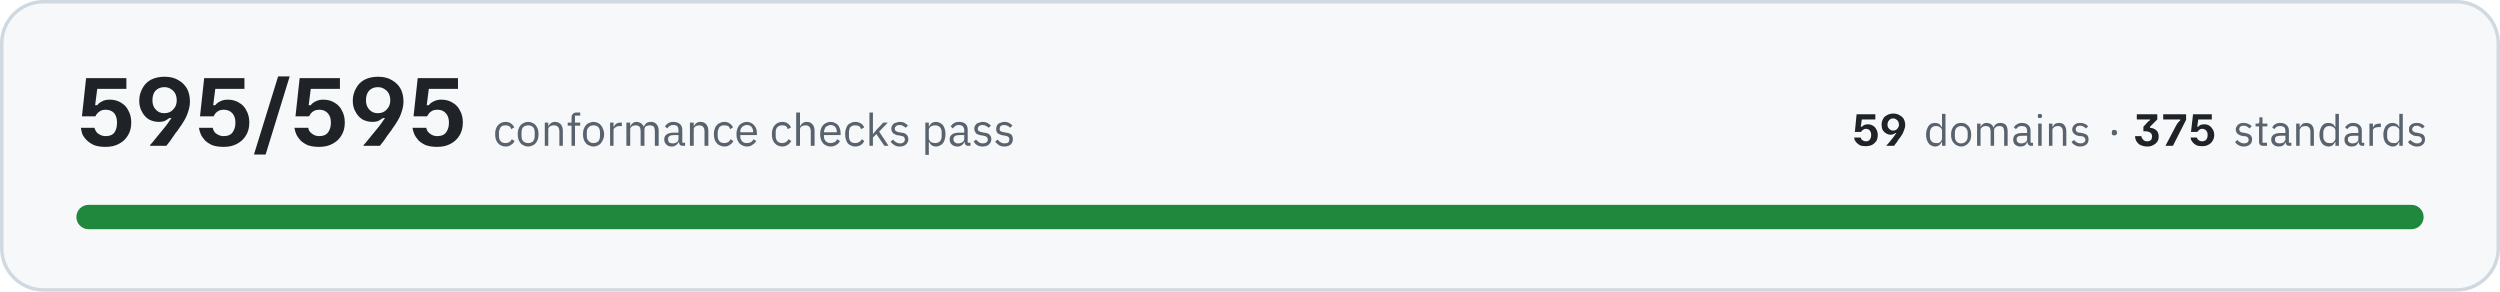
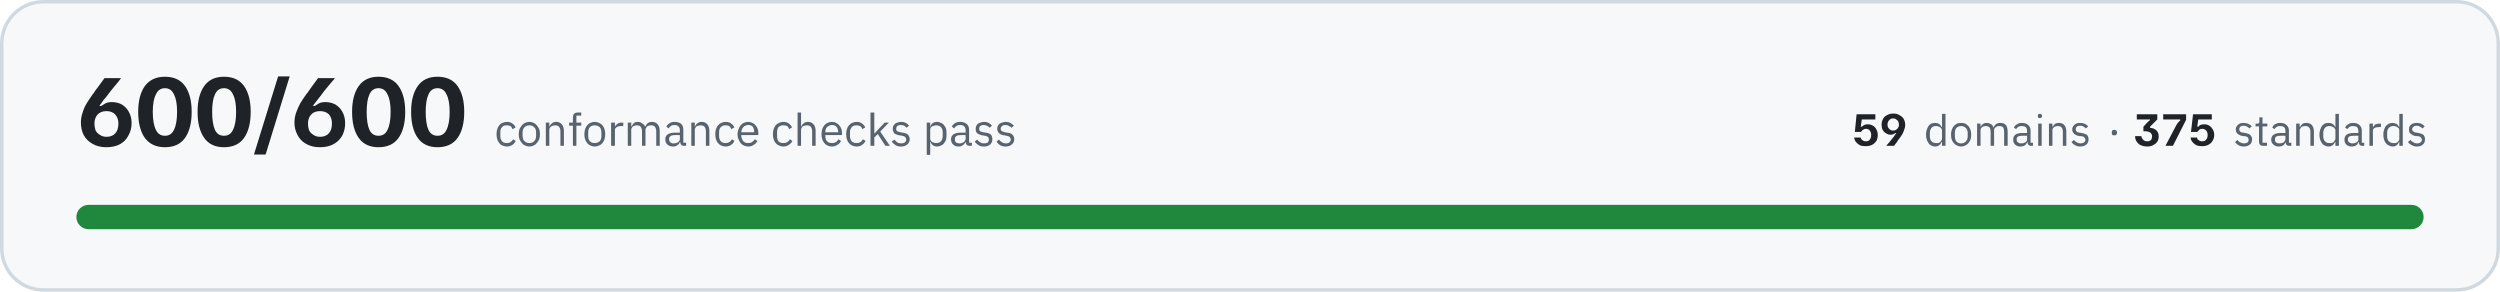
- <svg xmlns="http://www.w3.org/2000/svg" width="720" height="84" viewBox="0 0 7200 840" role="img" aria-label="All 595 conformance checks pass, across 59 domains and 375 standards">
+ <svg xmlns="http://www.w3.org/2000/svg" width="720" height="84" viewBox="0 0 7200 840" role="img" aria-label="All 600 conformance checks pass, across 59 domains and 375 standards">
  <rect x="5" y="5" width="7190" height="830" rx="120" fill="#f6f8fa" stroke="#d1d9e0" stroke-width="10" />
-   <path fill="#1f2328" d="M304 423Q284 423 271 418Q258 412 250 404Q241 395 237 386Q234 376 233 368L272 368Q273 373 277 379Q280 384 288 388Q295 392 305 392Q322 392 330 381Q337 370 337 353Q337 336 329 326Q320 316 304 316Q296 316 290 319Q284 322 280 327Q276 331 275 335L236 335L248 225L364 225L364 256L280 256L274 303L280 303Q285 296 294 292Q302 287 316 287Q335 287 349 296Q363 304 370 319Q378 333 378 353Q378 374 369 389Q360 405 343 414Q327 423 304 423ZM432 420L432 418Q437 413 448 399Q460 385 475 366Q484 355 488 348Q493 341 494 340L488 340Q484 343 477 347Q470 351 458 351Q442 351 429 344Q416 336 409 322Q401 309 401 290Q401 271 410 255Q418 239 434 230Q451 221 474 221Q498 221 514 231Q530 240 539 256Q547 272 547 292Q547 307 542 321Q538 335 530 348Q523 360 514 372Q514 373 510 378Q506 382 501 390Q496 398 490 406Q484 413 479 420L432 420ZM473 326Q490 326 499 315Q509 305 509 289Q509 279 505 270Q501 262 493 257Q485 251 473 251Q458 251 448 261Q439 271 439 289Q439 306 449 316Q458 326 473 326ZM644 423Q625 423 611 418Q598 412 590 404Q582 395 578 386Q574 376 573 368L613 368Q613 373 617 379Q620 384 628 388Q635 392 645 392Q662 392 670 381Q678 370 678 353Q678 336 669 326Q660 316 644 316Q636 316 630 319Q624 322 620 327Q617 331 615 335L576 335L588 225L704 225L704 256L620 256L614 303L620 303Q625 296 634 292Q643 287 656 287Q675 287 689 296Q703 304 710 319Q718 333 718 353Q718 374 709 389Q700 405 683 414Q667 423 644 423ZM732 445L732 443L801 220L834 220L834 221L765 445L732 445ZM919 423Q900 423 886 418Q873 412 865 404Q857 395 853 386Q849 376 848 368L888 368Q888 373 892 379Q896 384 903 388Q910 392 920 392Q937 392 945 381Q953 370 953 353Q953 336 944 326Q935 316 920 316Q911 316 905 319Q899 322 895 327Q892 331 890 335L851 335L863 225L979 225L979 256L895 256L889 303L895 303Q900 296 909 292Q918 287 931 287Q950 287 964 296Q978 304 985 319Q993 333 993 353Q993 374 984 389Q975 405 958 414Q942 423 919 423ZM1047 420L1047 418Q1052 413 1063 399Q1075 385 1090 366Q1099 355 1103 348Q1108 341 1109 340L1103 340Q1099 343 1092 347Q1085 351 1073 351Q1057 351 1044 344Q1031 336 1024 322Q1016 309 1016 290Q1016 271 1025 255Q1033 239 1049 230Q1066 221 1089 221Q1113 221 1129 231Q1145 240 1154 256Q1162 272 1162 292Q1162 307 1157 321Q1153 335 1145 348Q1138 360 1129 372Q1129 373 1125 378Q1122 382 1116 390Q1111 398 1105 406Q1099 413 1094 420L1047 420ZM1088 326Q1105 326 1114 315Q1124 305 1124 289Q1124 279 1120 270Q1116 262 1108 257Q1100 251 1088 251Q1073 251 1063 261Q1054 271 1054 289Q1054 306 1064 316Q1073 326 1088 326ZM1259 423Q1240 423 1226 418Q1213 412 1205 404Q1197 395 1193 386Q1189 376 1188 368L1228 368Q1228 373 1232 379Q1236 384 1243 388Q1250 392 1260 392Q1277 392 1285 381Q1293 370 1293 353Q1293 336 1284 326Q1275 316 1260 316Q1251 316 1245 319Q1239 322 1235 327Q1232 331 1230 335L1191 335L1203 225L1319 225L1319 256L1235 256L1229 303L1235 303Q1240 296 1249 292Q1258 287 1271 287Q1290 287 1304 296Q1318 304 1325 319Q1333 333 1333 353Q1333 374 1324 389Q1315 405 1298 414Q1282 423 1259 423Z" />
-   <path fill="#59636e" d="M1456 422Q1449 422 1443 419Q1438 417 1434 412Q1430 408 1428 401Q1426 395 1426 386Q1426 378 1428 372Q1430 365 1434 361Q1438 356 1443 354Q1449 351 1456 351Q1466 351 1472 356Q1478 360 1481 367L1472 372Q1471 366 1466 363Q1462 361 1456 361Q1451 361 1448 362Q1444 364 1442 366Q1440 369 1439 373Q1437 376 1437 381L1437 392Q1437 401 1442 407Q1447 412 1456 412Q1469 412 1474 401L1482 406Q1479 413 1472 417Q1466 422 1456 422ZM1521 422Q1514 422 1509 419Q1503 417 1499 412Q1495 407 1493 401Q1491 395 1491 386Q1491 379 1493 372Q1495 366 1499 361Q1503 356 1509 354Q1514 351 1521 351Q1528 351 1533 354Q1539 356 1543 361Q1547 366 1549 372Q1551 379 1551 386Q1551 395 1549 401Q1547 407 1543 412Q1539 417 1533 419Q1528 422 1521 422ZM1521 412Q1530 412 1535 407Q1540 402 1540 391L1540 382Q1540 371 1535 366Q1530 361 1521 361Q1513 361 1507 366Q1502 371 1502 382L1502 391Q1502 402 1507 407Q1513 412 1521 412ZM1569 420L1569 353L1579 353L1579 364L1579 364Q1582 358 1586 355Q1591 351 1598 351Q1609 351 1615 358Q1621 365 1621 377L1621 420L1611 420L1611 379Q1611 361 1595 361Q1592 361 1589 362Q1586 362 1584 364Q1582 365 1580 368Q1579 370 1579 373L1579 420L1569 420ZM1646 362L1635 362L1635 353L1646 353L1646 339Q1646 332 1650 328Q1653 324 1661 324L1671 324L1671 333L1656 333L1656 353L1671 353L1671 362L1656 362L1656 420L1646 420L1646 362ZM1709 422Q1703 422 1697 419Q1691 417 1687 412Q1683 407 1681 401Q1679 395 1679 386Q1679 379 1681 372Q1683 366 1687 361Q1691 356 1697 354Q1703 351 1709 351Q1716 351 1722 354Q1727 356 1731 361Q1735 366 1737 372Q1740 379 1740 386Q1740 395 1737 401Q1735 407 1731 412Q1727 417 1722 419Q1716 422 1709 422ZM1709 412Q1718 412 1723 407Q1728 402 1728 391L1728 382Q1728 371 1723 366Q1718 361 1709 361Q1701 361 1696 366Q1690 371 1690 382L1690 391Q1690 402 1696 407Q1701 412 1709 412ZM1757 420L1757 353L1767 353L1767 365L1768 365Q1770 360 1774 357Q1779 353 1787 353L1791 353L1791 363L1785 363Q1777 363 1772 367Q1767 370 1767 374L1767 420L1757 420ZM1804 420L1804 353L1815 353L1815 364L1815 364Q1817 361 1818 359Q1820 357 1822 355Q1824 353 1827 352Q1830 351 1833 351Q1840 351 1846 355Q1851 358 1854 365L1854 365Q1856 360 1861 355Q1866 351 1875 351Q1885 351 1891 358Q1897 365 1897 377L1897 420L1886 420L1886 379Q1886 370 1883 365Q1879 361 1871 361Q1868 361 1865 362Q1863 362 1860 364Q1858 365 1857 368Q1856 370 1856 373L1856 420L1845 420L1845 379Q1845 370 1842 365Q1838 361 1831 361Q1828 361 1825 362Q1822 362 1820 364Q1818 365 1816 368Q1815 370 1815 373L1815 420L1804 420ZM1967 420Q1961 420 1958 417Q1956 414 1955 409L1954 409Q1952 415 1947 418Q1942 422 1935 422Q1924 422 1919 416Q1913 411 1913 401Q1913 392 1920 387Q1927 382 1941 382L1954 382L1954 375Q1954 368 1951 364Q1947 360 1939 360Q1933 360 1928 363Q1924 366 1922 370L1915 364Q1918 359 1924 355Q1930 351 1939 351Q1951 351 1958 357Q1965 363 1965 374L1965 411L1973 411L1973 420L1967 420ZM1937 413Q1941 413 1944 412Q1947 411 1950 409Q1952 408 1953 405Q1954 403 1954 400L1954 389L1941 389Q1932 389 1928 392Q1924 395 1924 400L1924 402Q1924 407 1927 410Q1931 413 1937 413ZM1987 420L1987 353L1998 353L1998 364L1998 364Q2001 358 2005 355Q2010 351 2017 351Q2028 351 2034 358Q2040 365 2040 377L2040 420L2029 420L2029 379Q2029 361 2014 361Q2011 361 2008 362Q2005 362 2003 364Q2001 365 1999 368Q1998 370 1998 373L1998 420L1987 420ZM2086 422Q2079 422 2074 419Q2068 417 2064 412Q2060 408 2058 401Q2056 395 2056 386Q2056 378 2058 372Q2060 365 2064 361Q2068 356 2074 354Q2079 351 2086 351Q2096 351 2102 356Q2108 360 2111 367L2103 372Q2101 366 2097 363Q2092 361 2086 361Q2081 361 2078 362Q2074 364 2072 366Q2070 369 2069 373Q2067 376 2067 381L2067 392Q2067 401 2072 407Q2077 412 2086 412Q2099 412 2104 401L2112 406Q2109 413 2102 417Q2096 422 2086 422ZM2151 422Q2144 422 2139 419Q2133 417 2129 412Q2125 407 2123 401Q2121 395 2121 386Q2121 379 2123 372Q2125 366 2129 361Q2133 356 2139 354Q2144 351 2151 351Q2158 351 2163 354Q2168 356 2172 361Q2176 365 2178 371Q2180 377 2180 384L2180 389L2132 389L2132 392Q2132 396 2133 400Q2135 404 2137 407Q2140 409 2143 411Q2147 412 2152 412Q2158 412 2163 409Q2168 406 2170 401L2178 406Q2174 413 2167 417Q2161 422 2151 422ZM2151 360Q2147 360 2143 362Q2140 363 2137 366Q2135 369 2133 372Q2132 376 2132 380L2132 381L2169 381L2169 380Q2169 371 2164 365Q2159 360 2151 360ZM2253 422Q2246 422 2240 419Q2235 417 2231 412Q2227 408 2225 401Q2223 395 2223 386Q2223 378 2225 372Q2227 365 2231 361Q2235 356 2240 354Q2246 351 2253 351Q2263 351 2269 356Q2275 360 2278 367L2269 372Q2267 366 2263 363Q2259 361 2253 361Q2248 361 2245 362Q2241 364 2239 366Q2236 369 2235 373Q2234 376 2234 381L2234 392Q2234 401 2239 407Q2244 412 2253 412Q2265 412 2271 401L2279 406Q2275 413 2269 417Q2262 422 2253 422ZM2293 324L2304 324L2304 364L2304 364Q2307 358 2311 355Q2316 351 2323 351Q2334 351 2340 358Q2346 365 2346 377L2346 420L2335 420L2335 379Q2335 361 2320 361Q2317 361 2314 362Q2311 362 2309 364Q2306 365 2305 368Q2304 370 2304 373L2304 420L2293 420L2293 324ZM2392 422Q2385 422 2380 419Q2374 417 2370 412Q2366 407 2364 401Q2362 395 2362 386Q2362 379 2364 372Q2366 366 2370 361Q2374 356 2380 354Q2385 351 2392 351Q2399 351 2404 354Q2410 356 2414 361Q2417 365 2419 371Q2421 377 2421 384L2421 389L2373 389L2373 392Q2373 396 2374 400Q2376 404 2378 407Q2381 409 2385 411Q2388 412 2393 412Q2399 412 2404 409Q2409 406 2411 401L2419 406Q2416 413 2409 417Q2402 422 2392 422ZM2392 360Q2388 360 2385 362Q2381 363 2378 366Q2376 369 2375 372Q2373 376 2373 380L2373 381L2410 381L2410 380Q2410 371 2405 365Q2400 360 2392 360ZM2463 422Q2456 422 2451 419Q2445 417 2441 412Q2438 408 2436 401Q2434 395 2434 386Q2434 378 2436 372Q2438 365 2441 361Q2445 356 2451 354Q2456 351 2463 351Q2473 351 2480 356Q2486 360 2489 367L2480 372Q2478 366 2474 363Q2470 361 2463 361Q2459 361 2455 362Q2452 364 2449 366Q2447 369 2446 373Q2445 376 2445 381L2445 392Q2445 401 2449 407Q2454 412 2463 412Q2476 412 2482 401L2489 406Q2486 413 2480 417Q2473 422 2463 422ZM2504 324L2514 324L2514 385L2515 385L2525 373L2544 353L2557 353L2532 379L2559 420L2547 420L2524 386L2514 396L2514 420L2504 420L2504 324ZM2591 422Q2582 422 2576 418Q2569 414 2565 408L2572 402Q2576 407 2581 410Q2586 413 2592 413Q2599 413 2602 410Q2606 407 2606 402Q2606 398 2604 395Q2601 392 2594 391L2589 390Q2584 390 2580 388Q2577 387 2574 385Q2571 383 2569 379Q2567 376 2567 371Q2567 366 2569 362Q2571 359 2574 356Q2577 354 2582 353Q2586 351 2591 351Q2600 351 2605 354Q2611 357 2615 362L2608 368Q2606 365 2601 363Q2597 360 2591 360Q2584 360 2581 363Q2577 366 2577 371Q2577 376 2581 378Q2584 380 2590 381L2596 382Q2607 383 2611 388Q2616 393 2616 401Q2616 410 2609 416Q2603 422 2591 422ZM2665 353L2675 353L2675 364L2676 364Q2679 357 2684 354Q2689 351 2696 351Q2702 351 2707 354Q2712 356 2716 361Q2719 365 2721 372Q2723 378 2723 386Q2723 395 2721 401Q2719 408 2716 412Q2712 417 2707 419Q2702 422 2696 422Q2682 422 2676 409L2675 409L2675 446L2665 446L2665 353ZM2693 412Q2702 412 2707 407Q2712 401 2712 392L2712 381Q2712 372 2707 366Q2702 361 2693 361Q2689 361 2686 362Q2683 363 2681 364Q2678 366 2677 368Q2675 371 2675 374L2675 399Q2675 402 2677 404Q2678 407 2681 409Q2683 410 2686 411Q2689 412 2693 412ZM2789 420Q2783 420 2781 417Q2778 414 2778 409L2777 409Q2775 415 2770 418Q2765 422 2758 422Q2747 422 2741 416Q2735 411 2735 401Q2735 392 2742 387Q2749 382 2764 382L2777 382L2777 375Q2777 368 2773 364Q2769 360 2761 360Q2755 360 2751 363Q2747 366 2744 370L2738 364Q2741 359 2747 355Q2753 351 2762 351Q2774 351 2781 357Q2787 363 2787 374L2787 411L2795 411L2795 420L2789 420ZM2759 413Q2763 413 2766 412Q2770 411 2772 409Q2774 408 2776 405Q2777 403 2777 400L2777 389L2763 389Q2754 389 2750 392Q2746 395 2746 400L2746 402Q2746 407 2750 410Q2753 413 2759 413ZM2830 422Q2821 422 2814 418Q2808 414 2804 408L2811 402Q2815 407 2820 410Q2824 413 2831 413Q2837 413 2841 410Q2845 407 2845 402Q2845 398 2842 395Q2840 392 2833 391L2828 390Q2823 390 2819 388Q2815 387 2812 385Q2810 383 2808 379Q2806 376 2806 371Q2806 366 2808 362Q2810 359 2813 356Q2816 354 2821 353Q2825 351 2830 351Q2838 351 2844 354Q2849 357 2854 362L2847 368Q2844 365 2840 363Q2836 360 2829 360Q2823 360 2820 363Q2816 366 2816 371Q2816 376 2820 378Q2823 380 2829 381L2834 382Q2846 383 2850 388Q2855 393 2855 401Q2855 410 2848 416Q2842 422 2830 422ZM2893 422Q2883 422 2877 418Q2871 414 2866 408L2873 402Q2877 407 2882 410Q2887 413 2893 413Q2900 413 2904 410Q2907 407 2907 402Q2907 398 2905 395Q2902 392 2896 391L2890 390Q2886 390 2882 388Q2878 387 2875 385Q2872 383 2870 379Q2869 376 2869 371Q2869 366 2871 362Q2872 359 2876 356Q2879 354 2883 353Q2888 351 2893 351Q2901 351 2906 354Q2912 357 2916 362L2909 368Q2907 365 2903 363Q2898 360 2892 360Q2885 360 2882 363Q2879 366 2879 371Q2879 376 2882 378Q2885 380 2892 381L2897 382Q2908 383 2913 388Q2917 393 2917 401Q2917 410 2911 416Q2904 422 2893 422Z" />
+   <path fill="#1f2328" d="M306 424Q283 424 266 414Q250 405 241 389Q233 373 233 353Q233 338 238 324Q242 310 250 297Q258 284 266 273Q266 272 270 268Q273 262 279 255Q284 248 290 240Q296 232 301 225L348 225L348 226Q344 232 332 246Q320 260 306 279Q296 290 292 297Q287 304 286 305L292 305Q296 302 303 298Q310 294 322 294Q338 294 351 301Q364 309 371 322Q379 336 379 355Q379 374 370 390Q362 406 346 415Q330 424 306 424ZM307 394Q323 394 332 384Q341 374 341 356Q341 339 331 329Q322 320 307 320Q290 320 281 330Q272 340 272 356Q272 366 275 375Q279 383 287 388Q295 394 307 394ZM475 424Q437 424 417 397Q398 370 398 322Q398 275 417 248Q437 221 475 221Q514 221 533 248Q552 275 552 322Q552 370 533 397Q514 424 475 424ZM475 391Q493 391 501 374Q510 356 510 322Q510 289 501 272Q493 254 475 254Q457 254 449 272Q440 289 440 322Q440 356 449 374Q457 391 475 391ZM645 424Q607 424 588 397Q569 370 569 322Q569 275 588 248Q607 221 645 221Q684 221 703 248Q722 275 722 322Q722 370 703 397Q684 424 645 424ZM645 391Q663 391 671 374Q680 356 680 322Q680 289 671 272Q663 254 645 254Q627 254 619 272Q611 289 611 322Q611 356 619 374Q627 391 645 391ZM732 445L732 443L801 220L834 220L834 221L765 445L732 445ZM921 424Q898 424 881 414Q865 405 857 389Q848 373 848 353Q848 338 853 324Q858 310 865 297Q873 284 881 273Q881 272 885 268Q889 262 894 255Q899 248 905 240Q911 232 916 225L964 225L964 226Q959 232 947 246Q935 260 921 279Q912 290 907 297Q902 304 901 305L907 305Q911 302 918 298Q925 294 937 294Q953 294 966 301Q979 309 986 322Q994 336 994 355Q994 374 986 390Q977 406 961 415Q945 424 921 424ZM922 394Q938 394 947 384Q956 374 956 356Q956 339 947 329Q937 320 922 320Q905 320 896 330Q887 340 887 356Q887 366 890 375Q894 383 902 388Q910 394 922 394ZM1090 424Q1052 424 1033 397Q1014 370 1014 322Q1014 275 1033 248Q1052 221 1090 221Q1129 221 1148 248Q1167 275 1167 322Q1167 370 1148 397Q1129 424 1090 424ZM1090 391Q1108 391 1116 374Q1125 356 1125 322Q1125 289 1116 272Q1108 254 1090 254Q1072 254 1064 272Q1056 289 1056 322Q1056 356 1064 374Q1072 391 1090 391ZM1260 424Q1222 424 1203 397Q1184 370 1184 322Q1184 275 1203 248Q1222 221 1260 221Q1299 221 1318 248Q1337 275 1337 322Q1337 370 1318 397Q1299 424 1260 424ZM1260 391Q1278 391 1286 374Q1295 356 1295 322Q1295 289 1286 272Q1278 254 1260 254Q1242 254 1234 272Q1226 289 1226 322Q1226 356 1234 374Q1242 391 1260 391Z" />
+   <path fill="#59636e" d="M1460 422Q1453 422 1447 419Q1441 417 1438 412Q1434 408 1432 401Q1430 395 1430 386Q1430 378 1432 372Q1434 365 1438 361Q1441 356 1447 354Q1453 351 1460 351Q1470 351 1476 356Q1482 360 1485 367L1476 372Q1474 366 1470 363Q1466 361 1460 361Q1455 361 1451 362Q1448 364 1446 366Q1443 369 1442 373Q1441 376 1441 381L1441 392Q1441 401 1446 407Q1450 412 1460 412Q1472 412 1478 401L1485 406Q1482 413 1476 417Q1469 422 1460 422ZM1525 422Q1518 422 1512 419Q1507 417 1503 412Q1499 407 1496 401Q1494 395 1494 386Q1494 379 1496 372Q1499 366 1503 361Q1507 356 1512 354Q1518 351 1525 351Q1531 351 1537 354Q1542 356 1546 361Q1550 366 1553 372Q1555 379 1555 386Q1555 395 1553 401Q1550 407 1546 412Q1542 417 1537 419Q1531 422 1525 422ZM1525 412Q1533 412 1538 407Q1544 402 1544 391L1544 382Q1544 371 1538 366Q1533 361 1525 361Q1516 361 1511 366Q1505 371 1505 382L1505 391Q1505 402 1511 407Q1516 412 1525 412ZM1572 420L1572 353L1582 353L1582 364L1583 364Q1585 358 1590 355Q1594 351 1602 351Q1612 351 1618 358Q1624 365 1624 377L1624 420L1614 420L1614 379Q1614 361 1599 361Q1596 361 1593 362Q1590 362 1588 364Q1585 365 1584 368Q1582 370 1582 373L1582 420L1572 420ZM1650 362L1639 362L1639 353L1650 353L1650 339Q1650 332 1653 328Q1657 324 1664 324L1674 324L1674 333L1660 333L1660 353L1674 353L1674 362L1660 362L1660 420L1650 420L1650 362ZM1713 422Q1706 422 1700 419Q1695 417 1691 412Q1687 407 1685 401Q1683 395 1683 386Q1683 379 1685 372Q1687 366 1691 361Q1695 356 1700 354Q1706 351 1713 351Q1720 351 1725 354Q1731 356 1735 361Q1739 366 1741 372Q1743 379 1743 386Q1743 395 1741 401Q1739 407 1735 412Q1731 417 1725 419Q1720 422 1713 422ZM1713 412Q1721 412 1727 407Q1732 402 1732 391L1732 382Q1732 371 1727 366Q1721 361 1713 361Q1704 361 1699 366Q1694 371 1694 382L1694 391Q1694 402 1699 407Q1704 412 1713 412ZM1760 420L1760 353L1771 353L1771 365L1771 365Q1773 360 1778 357Q1782 353 1791 353L1795 353L1795 363L1789 363Q1780 363 1775 367Q1771 370 1771 374L1771 420L1760 420ZM1808 420L1808 353L1818 353L1818 364L1819 364Q1820 361 1822 359Q1823 357 1825 355Q1827 353 1830 352Q1833 351 1837 351Q1844 351 1849 355Q1855 358 1858 365L1858 365Q1860 360 1865 355Q1870 351 1878 351Q1888 351 1894 358Q1900 365 1900 377L1900 420L1890 420L1890 379Q1890 370 1886 365Q1883 361 1875 361Q1872 361 1869 362Q1866 362 1864 364Q1862 365 1861 368Q1859 370 1859 373L1859 420L1849 420L1849 379Q1849 370 1845 365Q1842 361 1834 361Q1831 361 1828 362Q1826 362 1823 364Q1821 365 1820 368Q1818 370 1818 373L1818 420L1808 420ZM1970 420Q1964 420 1962 417Q1959 414 1959 409L1958 409Q1956 415 1951 418Q1946 422 1939 422Q1928 422 1922 416Q1916 411 1916 401Q1916 392 1923 387Q1930 382 1945 382L1958 382L1958 375Q1958 368 1954 364Q1950 360 1942 360Q1936 360 1932 363Q1928 366 1925 370L1919 364Q1922 359 1928 355Q1934 351 1943 351Q1955 351 1962 357Q1968 363 1968 374L1968 411L1976 411L1976 420L1970 420ZM1940 413Q1944 413 1947 412Q1951 411 1953 409Q1955 408 1957 405Q1958 403 1958 400L1958 389L1944 389Q1935 389 1931 392Q1927 395 1927 400L1927 402Q1927 407 1931 410Q1934 413 1940 413ZM1991 420L1991 353L2001 353L2001 364L2002 364Q2004 358 2009 355Q2013 351 2021 351Q2031 351 2037 358Q2043 365 2043 377L2043 420L2033 420L2033 379Q2033 361 2018 361Q2015 361 2012 362Q2009 362 2006 364Q2004 365 2003 368Q2001 370 2001 373L2001 420L1991 420ZM2090 422Q2083 422 2077 419Q2072 417 2068 412Q2064 408 2062 401Q2060 395 2060 386Q2060 378 2062 372Q2064 365 2068 361Q2072 356 2077 354Q2083 351 2090 351Q2100 351 2106 356Q2112 360 2115 367L2106 372Q2104 366 2100 363Q2096 361 2090 361Q2085 361 2082 362Q2078 364 2076 366Q2073 369 2072 373Q2071 376 2071 381L2071 392Q2071 401 2076 407Q2080 412 2090 412Q2102 412 2108 401L2115 406Q2112 413 2106 417Q2099 422 2090 422ZM2155 422Q2148 422 2142 419Q2137 417 2133 412Q2129 407 2127 401Q2124 395 2124 386Q2124 379 2127 372Q2129 366 2133 361Q2137 356 2142 354Q2148 351 2155 351Q2161 351 2167 354Q2172 356 2176 361Q2180 365 2182 371Q2184 377 2184 384L2184 389L2135 389L2135 392Q2135 396 2137 400Q2138 404 2141 407Q2143 409 2147 411Q2151 412 2155 412Q2162 412 2166 409Q2171 406 2174 401L2181 406Q2178 413 2171 417Q2164 422 2155 422ZM2155 360Q2150 360 2147 362Q2143 363 2141 366Q2138 369 2137 372Q2135 376 2135 380L2135 381L2172 381L2172 380Q2172 371 2168 365Q2163 360 2155 360ZM2256 422Q2249 422 2244 419Q2238 417 2234 412Q2230 408 2228 401Q2226 395 2226 386Q2226 378 2228 372Q2230 365 2234 361Q2238 356 2244 354Q2249 351 2256 351Q2266 351 2272 356Q2278 360 2281 367L2273 372Q2271 366 2267 363Q2263 361 2256 361Q2252 361 2248 362Q2245 364 2242 366Q2240 369 2239 373Q2238 376 2238 381L2238 392Q2238 401 2242 407Q2247 412 2256 412Q2269 412 2275 401L2282 406Q2279 413 2272 417Q2266 422 2256 422ZM2297 324L2307 324L2307 364L2308 364Q2310 358 2315 355Q2319 351 2327 351Q2337 351 2343 358Q2349 365 2349 377L2349 420L2339 420L2339 379Q2339 361 2324 361Q2320 361 2318 362Q2315 362 2312 364Q2310 365 2309 368Q2307 370 2307 373L2307 420L2297 420L2297 324ZM2396 422Q2389 422 2383 419Q2378 417 2374 412Q2370 407 2368 401Q2366 395 2366 386Q2366 379 2368 372Q2370 366 2374 361Q2378 356 2383 354Q2389 351 2396 351Q2403 351 2408 354Q2413 356 2417 361Q2421 365 2423 371Q2425 377 2425 384L2425 389L2377 389L2377 392Q2377 396 2378 400Q2379 404 2382 407Q2384 409 2388 411Q2392 412 2397 412Q2403 412 2408 409Q2412 406 2415 401L2422 406Q2419 413 2412 417Q2405 422 2396 422ZM2396 360Q2392 360 2388 362Q2385 363 2382 366Q2379 369 2378 372Q2377 376 2377 380L2377 381L2414 381L2414 380Q2414 371 2409 365Q2404 360 2396 360ZM2467 422Q2460 422 2454 419Q2449 417 2445 412Q2441 408 2439 401Q2437 395 2437 386Q2437 378 2439 372Q2441 365 2445 361Q2449 356 2454 354Q2460 351 2467 351Q2477 351 2483 356Q2489 360 2492 367L2483 372Q2482 366 2477 363Q2473 361 2467 361Q2462 361 2459 362Q2455 364 2453 366Q2451 369 2449 373Q2448 376 2448 381L2448 392Q2448 401 2453 407Q2458 412 2467 412Q2480 412 2485 401L2493 406Q2489 413 2483 417Q2477 422 2467 422ZM2507 324L2518 324L2518 385L2518 385L2529 373L2548 353L2560 353L2535 379L2563 420L2550 420L2528 386L2518 396L2518 420L2507 420L2507 324ZM2595 422Q2585 422 2579 418Q2573 414 2568 408L2576 402Q2580 407 2584 410Q2589 413 2596 413Q2602 413 2606 410Q2610 407 2610 402Q2610 398 2607 395Q2605 392 2598 391L2593 390Q2588 390 2584 388Q2580 387 2577 385Q2574 383 2573 379Q2571 376 2571 371Q2571 366 2573 362Q2575 359 2578 356Q2581 354 2585 353Q2590 351 2595 351Q2603 351 2609 354Q2614 357 2618 362L2611 368Q2609 365 2605 363Q2601 360 2594 360Q2588 360 2584 363Q2581 366 2581 371Q2581 376 2584 378Q2588 380 2594 381L2599 382Q2610 383 2615 388Q2620 393 2620 401Q2620 410 2613 416Q2606 422 2595 422ZM2669 353L2679 353L2679 364L2680 364Q2682 357 2687 354Q2692 351 2699 351Q2705 351 2710 354Q2716 356 2719 361Q2723 365 2725 372Q2726 378 2726 386Q2726 395 2725 401Q2723 408 2719 412Q2716 417 2710 419Q2705 422 2699 422Q2685 422 2680 409L2679 409L2679 446L2669 446L2669 353ZM2696 412Q2705 412 2710 407Q2715 401 2715 392L2715 381Q2715 372 2710 366Q2705 361 2696 361Q2693 361 2690 362Q2686 363 2684 364Q2682 366 2680 368Q2679 371 2679 374L2679 399Q2679 402 2680 404Q2682 407 2684 409Q2686 410 2690 411Q2693 412 2696 412ZM2793 420Q2787 420 2784 417Q2782 414 2781 409L2781 409Q2778 415 2773 418Q2768 422 2761 422Q2750 422 2745 416Q2739 411 2739 401Q2739 392 2746 387Q2753 382 2767 382L2781 382L2781 375Q2781 368 2777 364Q2773 360 2765 360Q2759 360 2754 363Q2750 366 2748 370L2741 364Q2744 359 2750 355Q2756 351 2765 351Q2777 351 2784 357Q2791 363 2791 374L2791 411L2799 411L2799 420L2793 420ZM2763 413Q2767 413 2770 412Q2773 411 2776 409Q2778 408 2779 405Q2781 403 2781 400L2781 389L2767 389Q2758 389 2754 392Q2750 395 2750 400L2750 402Q2750 407 2753 410Q2757 413 2763 413ZM2834 422Q2824 422 2818 418Q2812 414 2807 408L2814 402Q2818 407 2823 410Q2828 413 2834 413Q2841 413 2845 410Q2848 407 2848 402Q2848 398 2846 395Q2843 392 2837 391L2831 390Q2827 390 2823 388Q2819 387 2816 385Q2813 383 2811 379Q2810 376 2810 371Q2810 366 2812 362Q2813 359 2817 356Q2820 354 2824 353Q2829 351 2834 351Q2842 351 2847 354Q2853 357 2857 362L2850 368Q2848 365 2844 363Q2839 360 2833 360Q2826 360 2823 363Q2820 366 2820 371Q2820 376 2823 378Q2826 380 2833 381L2838 382Q2849 383 2854 388Q2858 393 2858 401Q2858 410 2852 416Q2845 422 2834 422ZM2896 422Q2887 422 2880 418Q2874 414 2870 408L2877 402Q2881 407 2886 410Q2891 413 2897 413Q2904 413 2907 410Q2911 407 2911 402Q2911 398 2908 395Q2906 392 2899 391L2894 390Q2889 390 2885 388Q2881 387 2879 385Q2876 383 2874 379Q2872 376 2872 371Q2872 366 2874 362Q2876 359 2879 356Q2882 354 2887 353Q2891 351 2896 351Q2904 351 2910 354Q2915 357 2920 362L2913 368Q2911 365 2906 363Q2902 360 2895 360Q2889 360 2886 363Q2882 366 2882 371Q2882 376 2886 378Q2889 380 2895 381L2900 382Q2912 383 2916 388Q2921 393 2921 401Q2921 410 2914 416Q2908 422 2896 422Z" />
  <path fill="#1f2328" d="M5373 421Q5364 421 5358 419Q5352 416 5348 412Q5344 408 5342 404Q5340 399 5340 396L5359 396Q5359 398 5361 401Q5362 403 5366 405Q5369 407 5374 407Q5382 407 5385 402Q5389 397 5389 389Q5389 381 5385 376Q5381 371 5374 371Q5369 371 5367 373Q5364 374 5362 377Q5360 379 5360 380L5342 380L5347 329L5401 329L5401 344L5362 344L5359 365L5362 365Q5365 362 5369 360Q5373 358 5379 358Q5388 358 5394 362Q5401 366 5404 373Q5408 380 5408 389Q5408 398 5404 406Q5399 413 5392 417Q5384 421 5373 421ZM5433 420L5433 419Q5435 417 5441 410Q5446 404 5453 395Q5457 390 5459 386Q5462 383 5462 383L5459 383Q5457 384 5454 386Q5451 388 5445 388Q5438 388 5432 384Q5426 381 5422 374Q5419 368 5419 359Q5419 350 5423 343Q5426 336 5434 332Q5442 327 5453 327Q5464 327 5471 332Q5479 336 5483 343Q5487 351 5487 360Q5487 367 5484 374Q5482 380 5479 386Q5475 392 5471 398Q5471 398 5469 400Q5468 402 5465 406Q5463 410 5460 413Q5457 417 5455 420L5433 420ZM5452 376Q5460 376 5464 371Q5469 366 5469 359Q5469 354 5467 350Q5465 346 5461 344Q5458 341 5452 341Q5445 341 5441 346Q5436 351 5436 359Q5436 367 5441 371Q5445 376 5452 376Z" />
  <path fill="#59636e" d="M5593 409L5592 409Q5586 422 5573 422Q5567 422 5562 419Q5557 417 5554 412Q5551 408 5549 402Q5547 396 5547 388Q5547 380 5549 374Q5551 368 5554 363Q5557 359 5562 356Q5567 354 5573 354Q5580 354 5585 357Q5589 360 5592 366L5593 366L5593 328L5603 328L5603 420L5593 420L5593 409ZM5576 412Q5579 412 5582 412Q5585 411 5588 409Q5590 407 5591 405Q5593 402 5593 399L5593 375Q5593 373 5591 370Q5590 368 5588 367Q5585 365 5582 364Q5579 363 5576 363Q5567 363 5563 368Q5558 374 5558 382L5558 393Q5558 402 5563 407Q5567 412 5576 412ZM5648 422Q5642 422 5636 419Q5631 417 5627 412Q5623 408 5621 402Q5619 396 5619 388Q5619 380 5621 374Q5623 368 5627 363Q5631 359 5636 356Q5642 354 5648 354Q5655 354 5660 356Q5665 359 5669 363Q5673 368 5675 374Q5677 380 5677 388Q5677 396 5675 402Q5673 408 5669 412Q5665 417 5660 419Q5655 422 5648 422ZM5648 413Q5656 413 5661 408Q5667 403 5667 392L5667 383Q5667 373 5661 368Q5656 363 5648 363Q5640 363 5635 368Q5630 373 5630 383L5630 392Q5630 403 5635 408Q5640 413 5648 413ZM5694 420L5694 356L5704 356L5704 366L5704 366Q5705 363 5707 361Q5708 359 5710 358Q5712 356 5715 355Q5718 354 5722 354Q5728 354 5733 357Q5739 360 5741 367L5742 367Q5743 362 5748 358Q5753 354 5761 354Q5771 354 5777 360Q5782 367 5782 379L5782 420L5772 420L5772 380Q5772 372 5769 367Q5766 363 5758 363Q5755 363 5752 364Q5750 364 5748 366Q5746 368 5744 370Q5743 372 5743 375L5743 420L5733 420L5733 380Q5733 372 5730 367Q5726 363 5719 363Q5716 363 5713 364Q5711 364 5709 366Q5706 368 5705 370Q5704 372 5704 375L5704 420L5694 420ZM5850 420Q5844 420 5842 417Q5839 414 5839 409L5838 409Q5836 416 5831 419Q5826 422 5819 422Q5809 422 5803 416Q5798 411 5798 402Q5798 393 5804 388Q5811 383 5825 383L5838 383L5838 377Q5838 370 5834 366Q5830 363 5823 363Q5817 363 5813 365Q5809 368 5806 372L5800 367Q5803 361 5809 358Q5814 354 5823 354Q5835 354 5841 360Q5848 366 5848 376L5848 411L5855 411L5855 420L5850 420ZM5821 413Q5825 413 5828 412Q5831 411 5833 410Q5835 408 5837 406Q5838 404 5838 401L5838 391L5825 391Q5816 391 5812 393Q5808 396 5808 400L5808 403Q5808 408 5812 410Q5815 413 5821 413ZM5875 340Q5871 340 5870 339Q5869 337 5869 335L5869 333Q5869 331 5870 329Q5871 328 5875 328Q5878 328 5879 329Q5881 331 5881 333L5881 335Q5881 337 5879 339Q5878 340 5875 340ZM5870 356L5880 356L5880 420L5870 420L5870 356ZM5901 420L5901 356L5911 356L5911 366L5911 366Q5914 361 5918 357Q5922 354 5930 354Q5940 354 5945 360Q5951 367 5951 379L5951 420L5941 420L5941 380Q5941 363 5927 363Q5924 363 5921 364Q5918 364 5916 366Q5914 368 5912 370Q5911 372 5911 375L5911 420L5901 420ZM5991 422Q5982 422 5976 418Q5970 415 5966 409L5973 403Q5977 408 5981 410Q5986 413 5992 413Q5998 413 6002 410Q6006 408 6006 402Q6006 399 6003 396Q6001 393 5994 392L5989 392Q5985 391 5981 390Q5977 388 5974 386Q5972 384 5970 381Q5968 378 5968 373Q5968 368 5970 365Q5972 361 5975 359Q5978 356 5982 355Q5987 354 5991 354Q5999 354 6005 357Q6010 359 6014 364L6007 370Q6005 367 6001 365Q5997 362 5991 362Q5984 362 5981 365Q5978 368 5978 372Q5978 377 5981 379Q5984 382 5990 382L5995 383Q6006 385 6011 389Q6015 394 6015 401Q6015 411 6009 416Q6002 422 5991 422Z" />
  <path fill="#59636e" d="M6089 390Q6085 390 6083 388Q6082 386 6082 383L6082 381Q6082 378 6083 376Q6085 374 6089 374Q6093 374 6095 376Q6097 378 6097 381L6097 383Q6097 386 6095 388Q6093 390 6089 390Z" />
  <path fill="#1f2328" d="M6184 422Q6175 422 6168 419Q6161 417 6157 412Q6153 408 6151 403Q6149 398 6149 392L6167 392Q6168 398 6172 402Q6176 407 6184 407Q6191 407 6195 403Q6198 399 6198 393Q6198 386 6193 382Q6187 378 6177 378L6173 378L6173 365L6183 354Q6185 352 6187 350Q6189 348 6192 346L6192 344L6154 344L6154 329L6213 329L6213 344L6192 365L6192 368Q6204 369 6211 376Q6217 382 6217 393Q6217 402 6213 408Q6209 414 6201 418Q6194 422 6184 422ZM6237 420L6237 419L6267 362Q6270 356 6273 353Q6275 350 6279 347L6279 344L6230 344L6230 329L6296 329L6296 345L6258 420L6237 420ZM6342 421Q6333 421 6327 419Q6321 416 6317 412Q6313 408 6311 404Q6309 399 6309 396L6327 396Q6328 398 6329 401Q6331 403 6334 405Q6338 407 6342 407Q6350 407 6354 402Q6358 397 6358 389Q6358 381 6354 376Q6349 371 6342 371Q6338 371 6335 373Q6333 374 6331 377Q6329 379 6328 380L6310 380L6316 329L6370 329L6370 344L6331 344L6328 365L6331 365Q6333 362 6337 360Q6341 358 6348 358Q6357 358 6363 362Q6369 366 6373 373Q6377 380 6377 389Q6377 398 6372 406Q6368 413 6360 417Q6353 421 6342 421Z" />
  <path fill="#59636e" d="M6462 422Q6453 422 6447 418Q6441 415 6437 409L6444 403Q6447 408 6452 410Q6457 413 6463 413Q6469 413 6473 410Q6476 408 6476 402Q6476 399 6474 396Q6471 393 6465 392L6460 392Q6455 391 6452 390Q6448 388 6445 386Q6442 384 6441 381Q6439 378 6439 373Q6439 368 6441 365Q6443 361 6446 359Q6449 356 6453 355Q6457 354 6462 354Q6470 354 6475 357Q6481 359 6485 364L6478 370Q6476 367 6472 365Q6468 362 6461 362Q6455 362 6452 365Q6449 368 6449 372Q6449 377 6452 379Q6455 382 6461 382L6466 383Q6477 385 6481 389Q6486 394 6486 401Q6486 411 6480 416Q6473 422 6462 422ZM6517 420Q6512 420 6509 417Q6506 414 6506 409L6506 364L6496 364L6496 356L6502 356Q6505 356 6506 354Q6507 353 6507 350L6507 338L6516 338L6516 356L6530 356L6530 364L6516 364L6516 411L6529 411L6529 420L6517 420ZM6593 420Q6588 420 6585 417Q6583 414 6582 409L6582 409Q6580 416 6575 419Q6570 422 6563 422Q6553 422 6547 416Q6541 411 6541 402Q6541 393 6548 388Q6555 383 6569 383L6582 383L6582 377Q6582 370 6578 366Q6574 363 6566 363Q6561 363 6557 365Q6553 368 6550 372L6544 367Q6547 361 6552 358Q6558 354 6567 354Q6579 354 6585 360Q6592 366 6592 376L6592 411L6599 411L6599 420L6593 420ZM6565 413Q6568 413 6572 412Q6575 411 6577 410Q6579 408 6580 406Q6582 404 6582 401L6582 391L6568 391Q6560 391 6556 393Q6552 396 6552 400L6552 403Q6552 408 6555 410Q6559 413 6565 413ZM6613 420L6613 356L6623 356L6623 366L6624 366Q6626 361 6631 357Q6635 354 6642 354Q6652 354 6658 360Q6664 367 6664 379L6664 420L6654 420L6654 380Q6654 363 6639 363Q6636 363 6633 364Q6630 364 6628 366Q6626 368 6625 370Q6623 372 6623 375L6623 420L6613 420ZM6726 409L6725 409Q6719 422 6706 422Q6700 422 6695 419Q6690 417 6687 412Q6684 408 6682 402Q6680 396 6680 388Q6680 380 6682 374Q6684 368 6687 363Q6690 359 6695 356Q6700 354 6706 354Q6713 354 6718 357Q6723 360 6725 366L6726 366L6726 328L6736 328L6736 420L6726 420L6726 409ZM6709 412Q6712 412 6715 412Q6718 411 6721 409Q6723 407 6724 405Q6726 402 6726 399L6726 375Q6726 373 6724 370Q6723 368 6721 367Q6718 365 6715 364Q6712 363 6709 363Q6700 363 6696 368Q6691 374 6691 382L6691 393Q6691 402 6696 407Q6700 412 6709 412ZM6804 420Q6798 420 6796 417Q6793 414 6793 409L6792 409Q6790 416 6785 419Q6780 422 6773 422Q6763 422 6757 416Q6752 411 6752 402Q6752 393 6758 388Q6765 383 6779 383L6792 383L6792 377Q6792 370 6788 366Q6784 363 6777 363Q6771 363 6767 365Q6763 368 6760 372L6754 367Q6757 361 6763 358Q6768 354 6777 354Q6789 354 6795 360Q6802 366 6802 376L6802 411L6809 411L6809 420L6804 420ZM6775 413Q6779 413 6782 412Q6785 411 6787 410Q6789 408 6791 406Q6792 404 6792 401L6792 391L6779 391Q6770 391 6766 393Q6762 396 6762 400L6762 403Q6762 408 6766 410Q6769 413 6775 413ZM6824 420L6824 356L6834 356L6834 367L6834 367Q6836 363 6840 359Q6845 356 6853 356L6857 356L6857 366L6851 366Q6843 366 6838 369Q6834 372 6834 376L6834 420L6824 420ZM6910 409L6909 409Q6904 422 6891 422Q6885 422 6880 419Q6875 417 6871 412Q6868 408 6866 402Q6864 396 6864 388Q6864 380 6866 374Q6868 368 6871 363Q6875 359 6880 356Q6885 354 6891 354Q6897 354 6902 357Q6907 360 6909 366L6910 366L6910 328L6920 328L6920 420L6910 420L6910 409ZM6893 412Q6897 412 6900 412Q6903 411 6905 409Q6907 407 6909 405Q6910 402 6910 399L6910 375Q6910 373 6909 370Q6907 368 6905 367Q6903 365 6900 364Q6897 363 6893 363Q6885 363 6880 368Q6875 374 6875 382L6875 393Q6875 402 6880 407Q6885 412 6893 412ZM6961 422Q6952 422 6946 418Q6939 415 6935 409L6942 403Q6946 408 6951 410Q6955 413 6961 413Q6968 413 6971 410Q6975 408 6975 402Q6975 399 6972 396Q6970 393 6964 392L6958 392Q6954 391 6950 390Q6947 388 6944 386Q6941 384 6939 381Q6938 378 6938 373Q6938 368 6939 365Q6941 361 6944 359Q6947 356 6952 355Q6956 354 6961 354Q6969 354 6974 357Q6979 359 6983 364L6977 370Q6974 367 6970 365Q6966 362 6960 362Q6954 362 6951 365Q6947 368 6947 372Q6947 377 6951 379Q6954 382 6960 382L6965 383Q6976 385 6980 389Q6984 394 6984 401Q6984 411 6978 416Q6972 422 6961 422Z" />
  <clipPath id="bar">
    <rect x="220" y="590" width="6760" height="70" rx="35" />
  </clipPath>
  <g clip-path="url(#bar)">
    <rect x="220" y="590" width="6760" height="70" fill="#e6eaef" />
    <rect x="220" y="590" width="6760" height="70" fill="#1f883d" />
  </g>
</svg>
